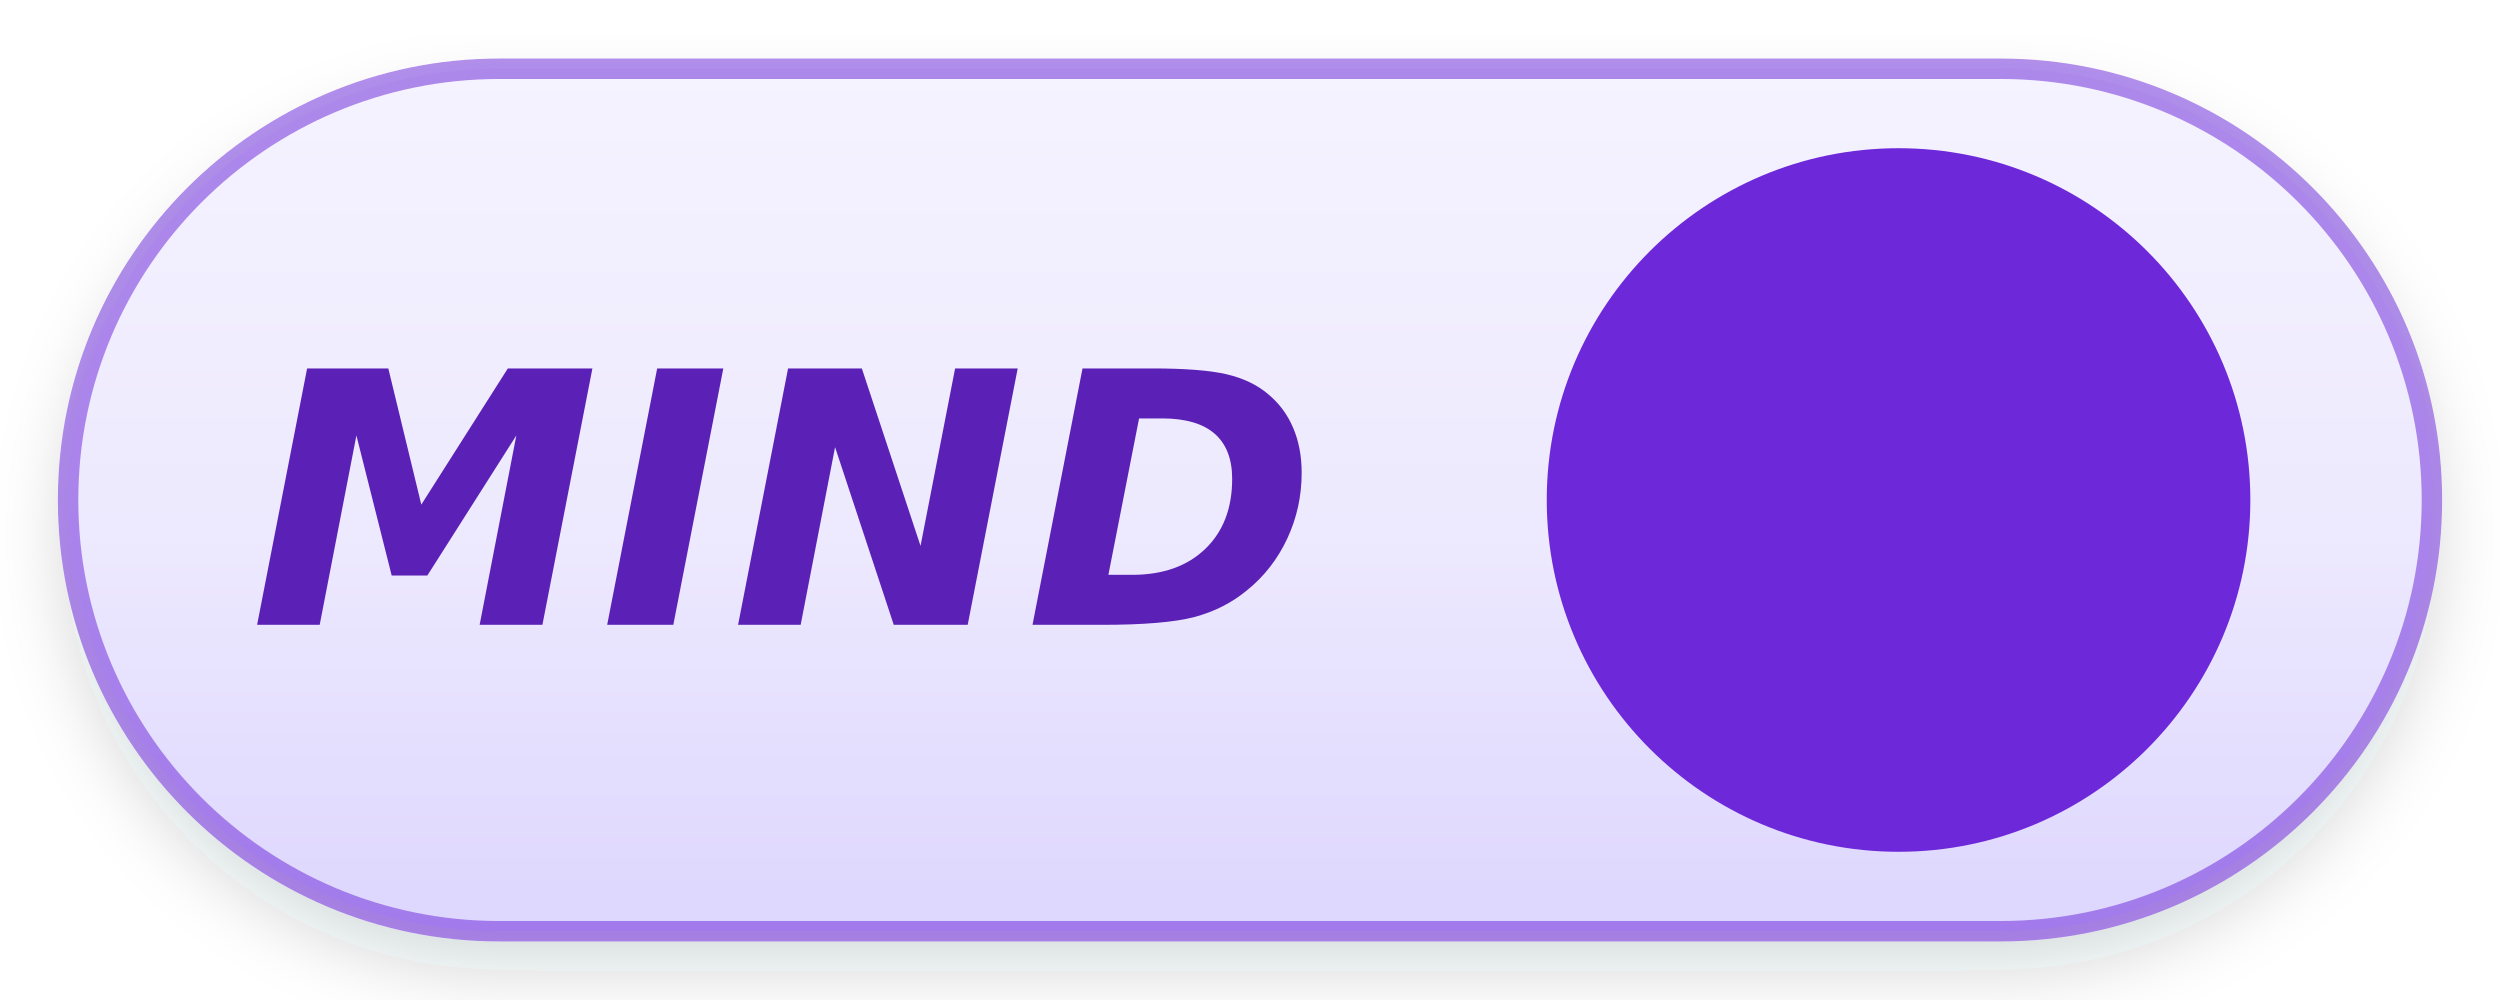
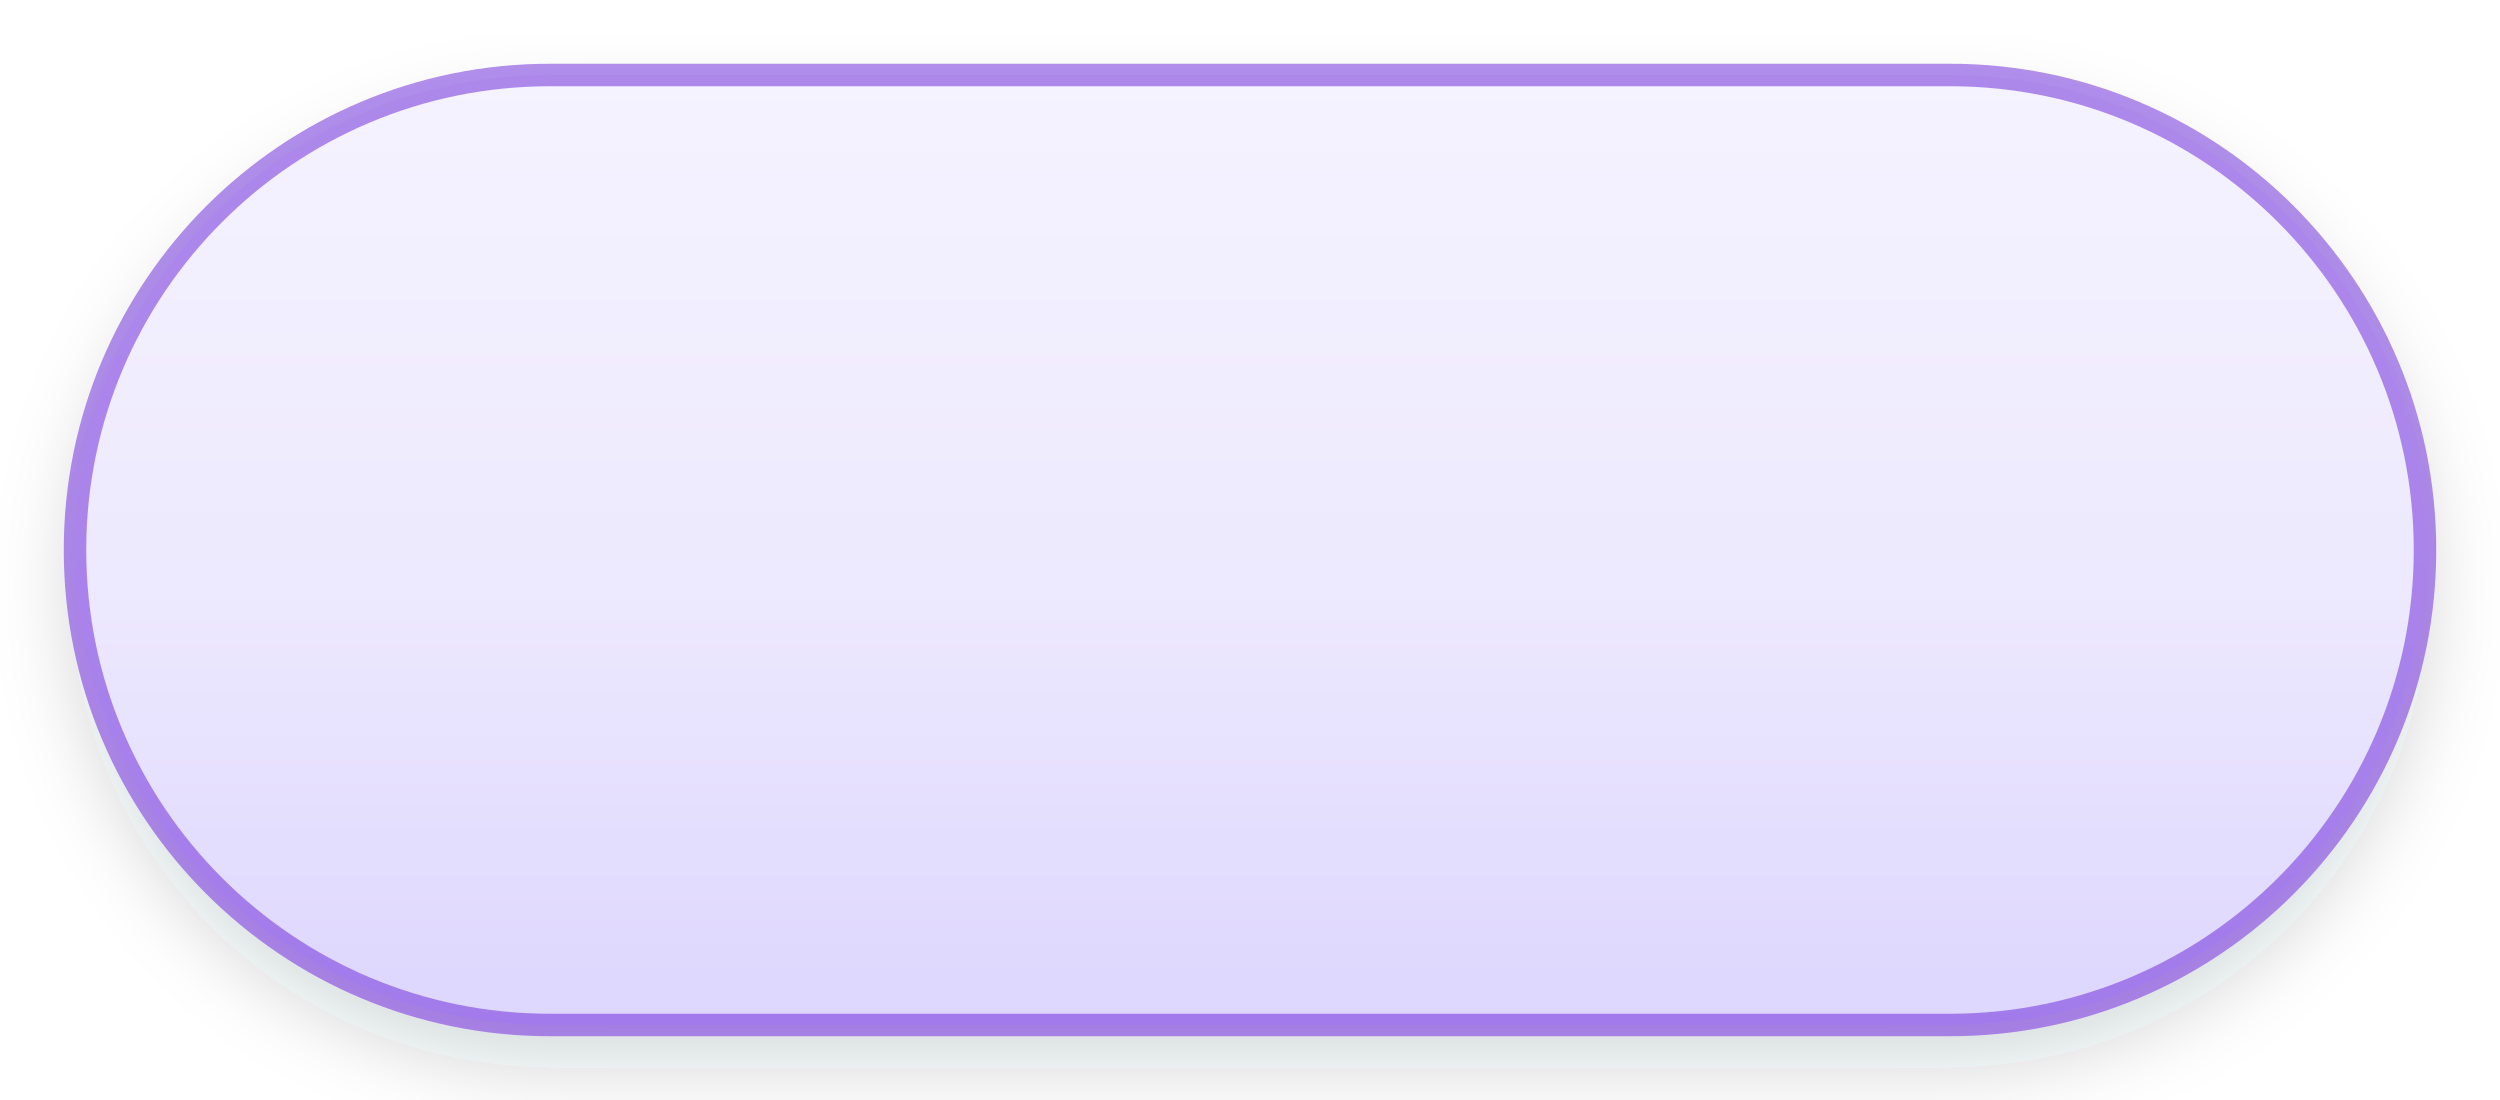
- <svg xmlns="http://www.w3.org/2000/svg" width="220" height="88" viewBox="0 0 220.3 88">
+ <svg xmlns="http://www.w3.org/2000/svg" width="200" height="88" viewBox="0 0 200 88" preserveAspectRatio="none">
  <defs>
    <linearGradient id="face" x1="0" y1="0" x2="0" y2="1">
      <stop offset="0" stop-color="#f5f3ff" />
      <stop offset="0.54" stop-color="#ede9fe" />
      <stop offset="1" stop-color="#ddd6fe" />
    </linearGradient>
    <filter id="shadow" x="-15%" y="-25%" width="130%" height="170%">
      <feDropShadow dx="0" dy="3" stdDeviation="3" flood-color="#17212d" flood-opacity=".16" />
    </filter>
  </defs>
-   <rect x="6" y="6" width="208.3" height="76" rx="38" fill="url(#face)" stroke="#6d28d9" stroke-opacity=".52" stroke-width="1.8" filter="url(#shadow)" />
-   <text x="22" y="55" font-family="DejaVu Sans,Arial,sans-serif" font-size="31" font-style="italic" font-weight="800" fill="#5b21b6">MIND</text>
-   <circle cx="167.3" cy="44" r="31" fill="#6d28d9" />
+   <rect x="6" y="6" width="188" height="76" rx="38" fill="url(#face)" stroke="#6d28d9" stroke-opacity=".52" stroke-width="1.8" filter="url(#shadow)" />
</svg>
